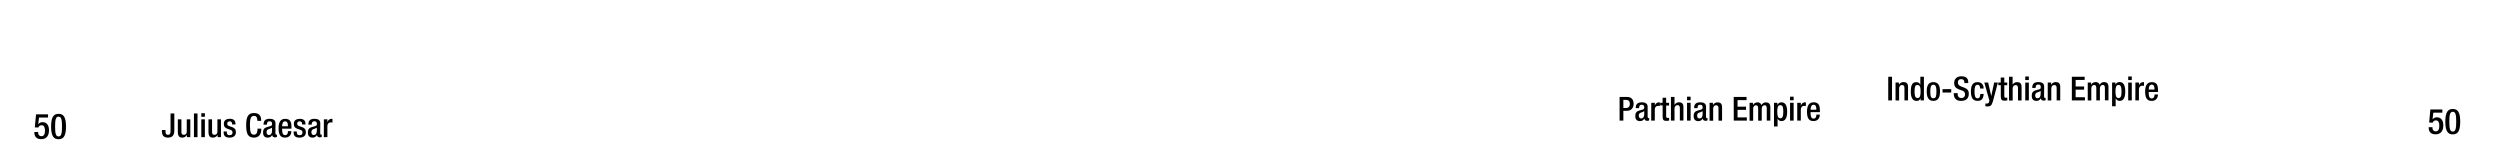
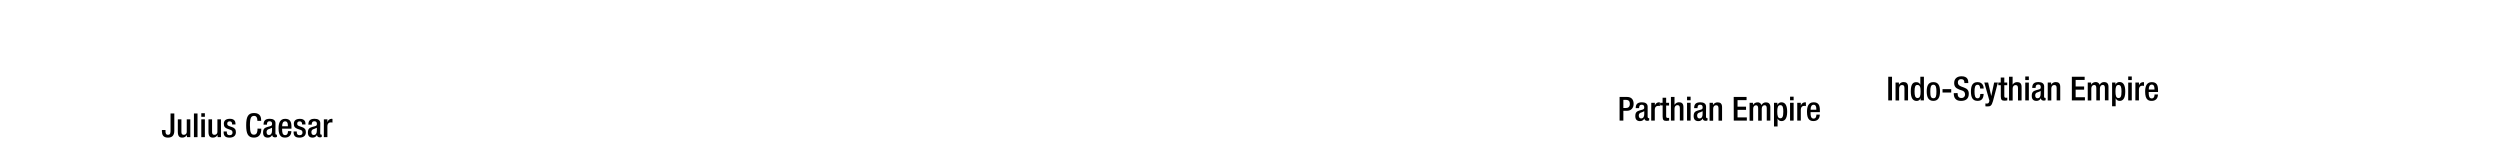
- <svg xmlns="http://www.w3.org/2000/svg" viewBox="0 0 1847.91 105">
-   <g id="Text">
-     <g id="Romans">
-       <path d="M122.33,96.11V97c0,1.42.29,2.64,1.86,2.64,1.87,0,1.87-1.71,1.87-3.48V83.88h2.79V96.55c0,3.87-1.91,5.17-4.71,5.17-3.6,0-4.38-2.2-4.46-4.48V96.11Z" />
-       <path d="M138.18,99.83h-.07a3.77,3.77,0,0,1-3.38,1.89c-2,0-3.29-.9-3.29-4.31V88.2h2.65v9.45c0,1.47.64,2,1.79,2a2.06,2.06,0,0,0,2.16-2.2V88.2h2.64v13.18h-2.5Z" />
-       <path d="M143.35,83.88H146v17.5h-2.65Z" />
-       <path d="M148.79,83.69h2.64v2.64h-2.64Zm0,4.51h2.64v13.18h-2.64Z" />
-       <path d="M160.84,99.83h-.07a3.77,3.77,0,0,1-3.38,1.89c-2,0-3.29-.9-3.29-4.31V88.2h2.65v9.45c0,1.47.64,2,1.79,2a2.06,2.06,0,0,0,2.16-2.2V88.2h2.64v13.18h-2.5Z" />
-       <path d="M171.57,92V91.7c0-1-.36-2-1.74-2-1.05,0-1.88.46-1.88,1.71,0,1.05.46,1.45,1.86,1.94l1.69.58c2,.67,2.87,1.72,2.87,3.8,0,2.82-2.09,4-4.73,4-3.33,0-4.34-1.54-4.34-4.09v-.49h2.35v.42c0,1.54.52,2.35,2.06,2.35s2.16-.74,2.16-1.94A1.91,1.91,0,0,0,170.42,96l-2.15-.76c-2-.66-2.82-1.69-2.82-3.8,0-2.48,1.76-3.63,4.51-3.63,3.35,0,4.11,2,4.11,3.6V92Z" />
-       <path d="M193.13,95.11v.36c0,3.16-1.29,6.25-5.39,6.25-4.41,0-5.78-2.84-5.78-9.09s1.37-9.09,5.81-9.09c5,0,5.27,3.65,5.27,5.49v.32h-2.8v-.3c0-1.64-.49-3.48-2.5-3.4s-3,1.27-3,6.91.91,7,3,7c2.36,0,2.6-2.57,2.6-4.21v-.29Z" />
-       <path d="M203.57,98.63c0,.49.3.94.69.94a1,1,0,0,0,.44-.08v1.72a2.86,2.86,0,0,1-1.3.32c-1.18,0-2.16-.47-2.23-1.74h0a3.41,3.41,0,0,1-3.28,1.93c-2.14,0-3.43-1.15-3.43-3.7,0-2.94,1.29-3.55,3.06-4.14l2.06-.56c.95-.27,1.54-.54,1.54-1.69s-.41-2-1.81-2c-1.77,0-2,1.25-2,2.52h-2.5c0-2.82,1.15-4.34,4.63-4.34,2.33,0,4.19.91,4.19,3.24Zm-2.5-4.21a20,20,0,0,1-2.94,1.22,2.18,2.18,0,0,0-1.08,2.14c0,1.1.54,2,1.64,2,1.6,0,2.38-1.18,2.38-3.14Z" />
-       <path d="M208.54,95.13v.76c0,1.76.22,4,2.21,4s2.11-2.13,2.11-2.94h2.5c0,3-1.77,4.75-4.64,4.75-2.15,0-4.82-.64-4.82-6.74,0-3.45.76-7.13,4.87-7.13,3.68,0,4.66,2.23,4.66,5.88v1.4Zm4.24-1.81v-.71c0-1.67-.54-2.94-2-2.94-1.67,0-2.21,1.66-2.21,3.38v.27Z" />
-       <path d="M223.29,92V91.7c0-1-.37-2-1.74-2-1.05,0-1.88.46-1.88,1.71,0,1.05.46,1.45,1.86,1.94l1.69.58c2,.67,2.87,1.72,2.87,3.8,0,2.82-2.09,4-4.73,4-3.34,0-4.34-1.54-4.34-4.09v-.49h2.35v.42c0,1.54.52,2.35,2.06,2.35s2.16-.74,2.16-1.94A1.91,1.91,0,0,0,222.14,96L220,95.28c-2-.66-2.81-1.69-2.81-3.8,0-2.48,1.76-3.63,4.51-3.63,3.35,0,4.11,2,4.11,3.6V92Z" />
-       <path d="M236.69,98.63c0,.49.3.94.69.94a1,1,0,0,0,.44-.08v1.72a2.83,2.83,0,0,1-1.3.32c-1.17,0-2.15-.47-2.23-1.74h0a3.41,3.41,0,0,1-3.28,1.93c-2.13,0-3.43-1.15-3.43-3.7,0-2.94,1.3-3.55,3.06-4.14l2.06-.56c1-.27,1.55-.54,1.55-1.69s-.42-2-1.82-2c-1.76,0-2,1.25-2,2.52h-2.5c0-2.82,1.15-4.34,4.63-4.34,2.33,0,4.19.91,4.19,3.24Zm-2.49-4.21a20.57,20.57,0,0,1-2.95,1.22,2.17,2.17,0,0,0-1.07,2.14c0,1.1.54,2,1.64,2,1.59,0,2.38-1.18,2.38-3.14Z" />
-       <path d="M239.39,88.2H242v2h.05a3.26,3.26,0,0,1,3.07-2.4,1.5,1.5,0,0,1,.63.1v2.7a3.42,3.42,0,0,0-1.1-.15c-1.2,0-2.65.54-2.65,3v7.89h-2.64Z" />
-     </g>
-     <g id="Indians">
-       <path d="M1395.72,56.73h2.79V74.22h-2.79Z" />
-       <path d="M1401.11,61h2.5v1.54h.07a3.78,3.78,0,0,1,3.38-1.88c2,0,3.29.9,3.29,3.57v10h-2.65v-9c0-1.76-.47-2.38-1.84-2.38-1.08,0-2.11.81-2.11,2.58v8.84h-2.64Z" />
-       <path d="M1419.63,72.61h-.05a2.83,2.83,0,0,1-2.89,2c-3.06,0-4.31-2.6-4.31-7.11,0-5.86,2-6.76,4.06-6.76a3,3,0,0,1,3,1.88h0V56.73h2.65V74.22h-2.5Zm-2.4-9.81c-1.5,0-2.06,1.23-2.06,4.78,0,3,.37,4.88,2.23,4.88s2.23-1.84,2.23-4.68C1419.63,64.62,1419.29,62.8,1417.23,62.8Z" />
-       <path d="M1424.16,67.63c0-4.12,1.08-6.93,4.9-6.93s4.93,2.81,4.93,6.93-1.28,6.94-4.93,6.94S1424.16,71.75,1424.16,67.63Zm4.9,5c1.94,0,2.28-1.62,2.28-5,0-2.92-.34-5-2.28-5s-2.25,2-2.25,5C1426.81,71,1427.17,72.61,1429.06,72.61Z" />
-       <path d="M1435.85,65.89h6.42v2.5h-6.42Z" />
-       <path d="M1447,68.81v.44c0,2.13,1,3.21,2.87,3.21a2.51,2.51,0,0,0,2.64-2.55c0-1.84-.93-2.65-2.5-3.11l-1.91-.66c-2.55-1-3.65-2.31-3.65-4.81,0-3.18,2.18-4.95,5.44-4.95,4.49,0,5,2.8,5,4.61v.39H1452V61c0-1.59-.69-2.52-2.45-2.52a2.24,2.24,0,0,0-2.36,2.52c0,1.5.76,2.26,2.63,3l1.88.69c2.48.88,3.56,2.2,3.56,4.63,0,3.72-2.26,5.27-5.79,5.27-4.33,0-5.31-2.9-5.31-5.35v-.41Z" />
-       <path d="M1466.25,69.42c-.19,3.16-1.22,5.15-4.51,5.15-3.82,0-4.9-2.82-4.9-6.94s1.08-6.93,4.9-6.93,4.54,3.11,4.54,4.73h-2.65c0-1.23-.32-2.85-1.89-2.77-1.88,0-2.25,2-2.25,5s.37,5,2.25,5c1.47,0,2-1.2,2-3.19Z" />
-       <path d="M1469.56,61l2.28,9.9h.05L1474,61h2.77l-3.62,13.67c-1.06,3.61-1.87,4.1-4.61,4a4.62,4.62,0,0,1-1-.1v-2.1a3.51,3.51,0,0,0,.85.09c.91,0,1.5-.17,1.79-1l.34-1.08L1466.72,61Z" />
-       <path d="M1477.05,61h1.82V57.29h2.64V61h2.16v2h-2.16v7.87c0,1,.3,1.39,1.21,1.39a4.91,4.91,0,0,0,1-.07v2a8.44,8.44,0,0,1-2.13.22c-1.77,0-2.67-.51-2.67-3.19V63h-1.82Z" />
-       <path d="M1485,56.73h2.65v5.73l.07,0A3.76,3.76,0,0,1,1491,60.7c2,0,3.28.9,3.28,3.57v10h-2.65v-9c0-1.74-.49-2.38-1.83-2.38-1.08,0-2.11.84-2.11,2.58v8.84H1485Z" />
-       <path d="M1497,56.53h2.65v2.65H1497Zm0,4.51h2.65V74.22H1497Z" />
-       <path d="M1510.91,71.48c0,.49.3.93.69.93a1,1,0,0,0,.44-.07v1.71a2.83,2.83,0,0,1-1.3.32c-1.17,0-2.15-.47-2.23-1.74h0a3.4,3.4,0,0,1-3.28,1.94c-2.13,0-3.43-1.15-3.43-3.7,0-2.94,1.3-3.56,3.06-4.15l2.06-.56c1-.27,1.55-.54,1.55-1.69s-.42-2-1.82-2c-1.76,0-2,1.25-2,2.52h-2.5c0-2.81,1.15-4.33,4.63-4.33,2.33,0,4.19.9,4.19,3.23Zm-2.49-4.22a20.62,20.62,0,0,1-3,1.23,2.16,2.16,0,0,0-1.07,2.13c0,1.1.53,2,1.64,2,1.59,0,2.38-1.18,2.38-3.14Z" />
-       <path d="M1513.61,61h2.5v1.54h.07a3.78,3.78,0,0,1,3.38-1.88c2,0,3.29.9,3.29,3.57v10h-2.65v-9c0-1.76-.47-2.38-1.84-2.38-1.08,0-2.11.81-2.11,2.58v8.84h-2.64Z" />
-       <path d="M1531.44,56.73h9.46v2.35h-6.66v4.85h6.27v2.35h-6.27v5.59h6.86v2.35h-9.66Z" />
-       <path d="M1543.18,61h2.5v1.54h.07a3.69,3.69,0,0,1,3.16-1.88,2.87,2.87,0,0,1,3.07,2,3.59,3.59,0,0,1,3.33-2c1.86,0,3.21.95,3.21,3.5v10h-2.65v-9c0-1.74-.51-2.38-1.59-2.38s-2.11.84-2.11,2.58v8.84h-2.65v-9c0-1.74-.51-2.38-1.61-2.38s-2.09.86-2.09,2.58v8.84h-2.64Z" />
-       <path d="M1566.87,74.57a3,3,0,0,1-3-1.89h-.05v5.86h-2.64V61h2.49v1.62h0a3.13,3.13,0,0,1,3-2c3,0,4.24,2.57,4.24,7.1C1570.94,73.34,1568.71,74.57,1566.87,74.57Zm-.95-11.77c-1.82,0-2.24,1.84-2.24,4.68,0,3.17.4,5,2.26,5,1.49,0,2.2-1.13,2.2-4.78C1568.14,64.69,1567.78,62.8,1565.92,62.8Z" />
-       <path d="M1573.09,56.53h2.65v2.65h-2.65Zm0,4.51h2.65V74.22h-2.65Z" />
-       <path d="M1578.41,61h2.65V63.1h0a3.26,3.26,0,0,1,3.07-2.4,1.53,1.53,0,0,1,.63.09v2.7a3.73,3.73,0,0,0-1.1-.15c-1.2,0-2.64.54-2.64,3v7.89h-2.65Z" />
-       <path d="M1588.26,68v.76c0,1.77.22,4,2.2,4s2.11-2.13,2.11-2.94h2.5c0,3-1.76,4.76-4.63,4.76-2.16,0-4.83-.64-4.83-6.74,0-3.46.76-7.13,4.88-7.13,3.67,0,4.65,2.23,4.65,5.88V68Zm4.24-1.81v-.71c0-1.67-.54-2.94-2-2.94-1.66,0-2.2,1.67-2.2,3.38v.27Z" />
-     </g>
-     <g id="Parthian_Empire" data-name="Parthian Empire">
-       <path d="M1197.14,71.66h5.54c3.36,0,4.83,2.1,4.83,5.09,0,3.14-1.87,5.17-5.13,5.17h-2.45v7.23h-2.79Zm2.79,8.16h2c1.49,0,2.79-.79,2.79-3,0-1.88-.76-3-3-3h-1.79Z" />
-       <path d="M1217.87,86.41c0,.49.29.93.69.93a1,1,0,0,0,.44-.07V89a2.86,2.86,0,0,1-1.3.32c-1.18,0-2.16-.47-2.23-1.74h0a3.41,3.41,0,0,1-3.29,1.94c-2.13,0-3.43-1.15-3.43-3.7,0-2.94,1.3-3.56,3.07-4.14l2-.57c1-.27,1.55-.54,1.55-1.69s-.42-2-1.81-2c-1.77,0-2,1.25-2,2.52h-2.5c0-2.81,1.15-4.33,4.63-4.33,2.33,0,4.19.9,4.19,3.23Zm-2.5-4.22a20.5,20.5,0,0,1-2.94,1.23,2.17,2.17,0,0,0-1.08,2.13c0,1.1.54,2,1.64,2,1.59,0,2.38-1.18,2.38-3.14Z" />
-       <path d="M1220.56,76h2.65V78h0a3.25,3.25,0,0,1,3.06-2.4,1.61,1.61,0,0,1,.64.09v2.7a3.87,3.87,0,0,0-1.11-.15c-1.2,0-2.64.54-2.64,3v7.89h-2.65Z" />
-       <path d="M1227.1,76h1.82V72.22h2.64V76h2.16v2h-2.16V85.8c0,1,.3,1.39,1.2,1.39a5.1,5.1,0,0,0,1-.07v2a8.55,8.55,0,0,1-2.13.22c-1.77,0-2.67-.51-2.67-3.18V77.93h-1.82Z" />
-       <path d="M1235.09,71.66h2.65v5.73l.07,0a3.76,3.76,0,0,1,3.23-1.81c2,0,3.29.9,3.29,3.58v9.94h-2.65v-9c0-1.74-.49-2.38-1.84-2.38-1.07,0-2.1.84-2.1,2.58v8.84h-2.65Z" />
-       <path d="M1247,71.46h2.64v2.65H1247Zm0,4.51h2.64V89.15H1247Z" />
-       <path d="M1261,86.41c0,.49.3.93.69.93a1,1,0,0,0,.44-.07V89a2.83,2.83,0,0,1-1.3.32c-1.17,0-2.15-.47-2.23-1.74h0a3.4,3.4,0,0,1-3.28,1.94c-2.13,0-3.43-1.15-3.43-3.7,0-2.94,1.3-3.56,3.06-4.14l2.06-.57c1-.27,1.54-.54,1.54-1.69s-.41-2-1.81-2c-1.76,0-2,1.25-2,2.52h-2.5c0-2.81,1.15-4.33,4.63-4.33,2.33,0,4.19.9,4.19,3.23Zm-2.5-4.22a20,20,0,0,1-2.94,1.23,2.17,2.17,0,0,0-1.08,2.13c0,1.1.54,2,1.65,2,1.59,0,2.37-1.18,2.37-3.14Z" />
-       <path d="M1263.66,76h2.49v1.54h.08a3.78,3.78,0,0,1,3.38-1.88c2,0,3.28.9,3.28,3.58v9.94h-2.64v-9c0-1.76-.47-2.38-1.84-2.38-1.08,0-2.11.81-2.11,2.58v8.84h-2.64Z" />
-       <path d="M1281.49,71.66H1291V74h-6.67v4.85h6.28v2.35h-6.28V86.8h6.87v2.35h-9.66Z" />
-       <path d="M1293.23,76h2.5v1.54h.07a3.69,3.69,0,0,1,3.16-1.88,2.85,2.85,0,0,1,3.06,2,3.6,3.6,0,0,1,3.34-2c1.86,0,3.21,1,3.21,3.5v10h-2.65v-9c0-1.74-.51-2.38-1.59-2.38s-2.11.84-2.11,2.58v8.84h-2.65v-9c0-1.74-.51-2.38-1.61-2.38s-2.09.86-2.09,2.58v8.84h-2.64Z" />
-       <path d="M1316.92,89.5a3,3,0,0,1-3-1.89h0v5.86h-2.65V76h2.5v1.62h0a3.13,3.13,0,0,1,3-2c3,0,4.24,2.57,4.24,7.1C1321,88.27,1318.76,89.5,1316.92,89.5Zm-1-11.77c-1.81,0-2.23,1.84-2.23,4.69,0,3.16.4,5,2.26,5,1.49,0,2.2-1.13,2.2-4.78C1318.19,79.62,1317.83,77.73,1316,77.73Z" />
-       <path d="M1323.14,71.46h2.65v2.65h-2.65Zm0,4.51h2.65V89.15h-2.65Z" />
-       <path d="M1328.46,76h2.64V78h.05a3.26,3.26,0,0,1,3.07-2.4,1.56,1.56,0,0,1,.63.09v2.7a3.73,3.73,0,0,0-1.1-.15c-1.2,0-2.65.54-2.65,3v7.89h-2.64Z" />
-       <path d="M1338.31,82.9v.76c0,1.77.22,4,2.2,4s2.11-2.13,2.11-2.94h2.5c0,3-1.77,4.76-4.63,4.76-2.16,0-4.83-.64-4.83-6.74,0-3.46.76-7.13,4.88-7.13,3.67,0,4.65,2.23,4.65,5.88V82.9Zm4.24-1.81v-.71c0-1.67-.54-2.94-2-2.94-1.67,0-2.2,1.67-2.2,3.38v.27Z" />
-     </g>
+ <svg xmlns="http://www.w3.org/2000/svg" id="Text" viewBox="0 0 1847.91 105">
+   <g id="Romans">
+     <path d="M122.33,96.11V97c0,1.42.29,2.64,1.86,2.64,1.87,0,1.87-1.71,1.87-3.48V83.88h2.79V96.55c0,3.87-1.91,5.17-4.71,5.17-3.6,0-4.38-2.2-4.46-4.48V96.11Z" />
+     <path d="M138.18,99.83h-.07a3.77,3.77,0,0,1-3.38,1.89c-2,0-3.29-.9-3.29-4.31V88.2h2.65v9.45c0,1.47.64,2,1.79,2a2.06,2.06,0,0,0,2.16-2.2V88.2h2.64v13.18h-2.5Z" />
+     <path d="M143.35,83.88H146v17.5h-2.65Z" />
+     <path d="M148.79,83.69h2.64v2.64h-2.64Zm0,4.51h2.64v13.18h-2.64Z" />
+     <path d="M160.84,99.83h-.07a3.77,3.77,0,0,1-3.38,1.89c-2,0-3.29-.9-3.29-4.31V88.2h2.65v9.45c0,1.47.64,2,1.79,2a2.06,2.06,0,0,0,2.16-2.2V88.2h2.64v13.18h-2.5Z" />
+     <path d="M171.57,92V91.7c0-1-.36-2-1.74-2-1.05,0-1.88.46-1.88,1.71,0,1.05.46,1.45,1.86,1.94l1.69.58c2,.67,2.87,1.72,2.87,3.8,0,2.82-2.09,4-4.73,4-3.33,0-4.34-1.54-4.34-4.09v-.49h2.35v.42c0,1.54.52,2.35,2.06,2.35s2.16-.74,2.16-1.94A1.91,1.91,0,0,0,170.42,96l-2.15-.76c-2-.66-2.82-1.69-2.82-3.8,0-2.48,1.76-3.63,4.51-3.63,3.35,0,4.11,2,4.11,3.6V92Z" />
+     <path d="M193.13,95.11v.36c0,3.16-1.29,6.25-5.39,6.25-4.41,0-5.78-2.84-5.78-9.09s1.37-9.09,5.81-9.09c5,0,5.27,3.65,5.27,5.49v.32h-2.8v-.3c0-1.64-.49-3.48-2.5-3.4s-3,1.27-3,6.91.91,7,3,7c2.36,0,2.6-2.57,2.6-4.21v-.29Z" />
+     <path d="M203.57,98.63c0,.49.3.94.69.94a1,1,0,0,0,.44-.08v1.72a2.86,2.86,0,0,1-1.3.32c-1.18,0-2.16-.47-2.23-1.74h0a3.41,3.41,0,0,1-3.28,1.93c-2.14,0-3.43-1.15-3.43-3.7,0-2.94,1.29-3.55,3.06-4.14l2.06-.56c.95-.27,1.54-.54,1.54-1.69s-.41-2-1.81-2c-1.77,0-2,1.25-2,2.52h-2.5c0-2.82,1.15-4.34,4.63-4.34,2.33,0,4.19.91,4.19,3.24Zm-2.5-4.21a20,20,0,0,1-2.94,1.22,2.18,2.18,0,0,0-1.08,2.14c0,1.1.54,2,1.64,2,1.6,0,2.38-1.18,2.38-3.14Z" />
+     <path d="M208.54,95.13v.76c0,1.76.22,4,2.21,4s2.11-2.13,2.11-2.94h2.5c0,3-1.77,4.75-4.64,4.75-2.15,0-4.82-.64-4.82-6.74,0-3.45.76-7.13,4.87-7.13,3.68,0,4.66,2.23,4.66,5.88v1.4Zm4.24-1.81v-.71c0-1.67-.54-2.94-2-2.94-1.67,0-2.21,1.66-2.21,3.38v.27Z" />
+     <path d="M223.29,92V91.7c0-1-.37-2-1.74-2-1.05,0-1.88.46-1.88,1.71,0,1.05.46,1.45,1.86,1.94l1.69.58c2,.67,2.87,1.72,2.87,3.8,0,2.82-2.09,4-4.73,4-3.34,0-4.34-1.54-4.34-4.09v-.49h2.35v.42c0,1.54.52,2.35,2.06,2.35s2.16-.74,2.16-1.94A1.91,1.91,0,0,0,222.14,96L220,95.28c-2-.66-2.81-1.69-2.81-3.8,0-2.48,1.76-3.63,4.51-3.63,3.35,0,4.11,2,4.11,3.6V92Z" />
+     <path d="M236.69,98.63c0,.49.3.94.69.94a1,1,0,0,0,.44-.08v1.72a2.83,2.83,0,0,1-1.3.32c-1.17,0-2.15-.47-2.23-1.74h0a3.41,3.41,0,0,1-3.28,1.93c-2.13,0-3.43-1.15-3.43-3.7,0-2.94,1.3-3.55,3.06-4.14l2.06-.56c1-.27,1.55-.54,1.55-1.69s-.42-2-1.82-2c-1.76,0-2,1.25-2,2.52h-2.5c0-2.82,1.15-4.34,4.63-4.34,2.33,0,4.19.91,4.19,3.24Zm-2.49-4.21a20.57,20.57,0,0,1-2.95,1.22,2.17,2.17,0,0,0-1.07,2.14c0,1.1.54,2,1.64,2,1.59,0,2.38-1.18,2.38-3.14Z" />
+     <path d="M239.39,88.2H242v2h.05a3.26,3.26,0,0,1,3.07-2.4,1.5,1.5,0,0,1,.63.1v2.7a3.42,3.42,0,0,0-1.1-.15c-1.2,0-2.65.54-2.65,3v7.89h-2.64Z" />
  </g>
-   <g id="YEARS">
-     <g id="Right">
-       <path d="M1795.14,94H1798v.5a2.35,2.35,0,0,0,2.42,2.6c2.08,0,2.63-2,2.63-4.19s-.58-3.92-2.47-3.92a2.34,2.34,0,0,0-2.42,1.69l-2.63-.11.91-9.64h8.87v2.36h-6.66l-.6,4.84.06,0a4,4,0,0,1,3.09-1.43c3.85,0,4.81,3.25,4.81,6.08,0,3.7-1.69,6.51-5.67,6.51-3.3,0-5.15-1.7-5.15-5Z" />
-       <path d="M1813,80.55c3.54,0,5.51,2.21,5.51,9.39s-2,9.39-5.51,9.39-5.51-2.21-5.51-9.39S1809.5,80.55,1813,80.55Zm0,16.7c2,0,2.55-2,2.55-7.31s-.55-7.31-2.55-7.31-2.55,2-2.55,7.31S1811,97.25,1813,97.25Z" />
-     </g>
-     <g id="left">
-       <path d="M25.39,97.59H28.2v.5a2.36,2.36,0,0,0,2.42,2.6c2.08,0,2.63-2,2.63-4.19s-.58-3.93-2.47-3.93a2.35,2.35,0,0,0-2.42,1.69l-2.63-.1.91-9.65h8.87v2.37H28.85l-.6,4.84.06,0a4,4,0,0,1,3.09-1.43c3.85,0,4.81,3.25,4.81,6.08,0,3.69-1.69,6.5-5.67,6.5-3.3,0-5.15-1.69-5.15-4.94Z" />
-       <path d="M43.28,84.15c3.54,0,5.51,2.21,5.51,9.39s-2,9.38-5.51,9.38-5.51-2.21-5.51-9.38S39.75,84.15,43.28,84.15Zm0,16.69c2,0,2.55-2,2.55-7.3s-.55-7.31-2.55-7.31-2.55,2-2.55,7.31S41.28,100.84,43.28,100.84Z" />
-     </g>
+   <g id="Indians">
+     <path d="M1395.72,56.73h2.79V74.22h-2.79Z" />
+     <path d="M1401.11,61h2.5v1.54h.07a3.78,3.78,0,0,1,3.38-1.88c2,0,3.29.9,3.29,3.57v10h-2.65v-9c0-1.76-.47-2.38-1.84-2.38-1.08,0-2.11.81-2.11,2.58v8.84h-2.64Z" />
+     <path d="M1419.63,72.61h-.05a2.83,2.83,0,0,1-2.89,2c-3.06,0-4.31-2.6-4.31-7.11,0-5.86,2-6.76,4.06-6.76a3,3,0,0,1,3,1.88h0V56.73h2.65V74.22h-2.5Zm-2.4-9.81c-1.5,0-2.06,1.23-2.06,4.78,0,3,.37,4.88,2.23,4.88s2.23-1.84,2.23-4.68C1419.63,64.62,1419.29,62.8,1417.23,62.8Z" />
+     <path d="M1424.16,67.63c0-4.12,1.08-6.93,4.9-6.93s4.93,2.81,4.93,6.93-1.28,6.94-4.93,6.94S1424.16,71.75,1424.16,67.63Zm4.9,5c1.94,0,2.28-1.62,2.28-5,0-2.92-.34-5-2.28-5s-2.25,2-2.25,5C1426.81,71,1427.17,72.61,1429.06,72.61Z" />
+     <path d="M1435.85,65.89h6.42v2.5h-6.42Z" />
+     <path d="M1447,68.81v.44c0,2.13,1,3.21,2.87,3.21a2.51,2.51,0,0,0,2.64-2.55c0-1.84-.93-2.65-2.5-3.11l-1.91-.66c-2.55-1-3.65-2.31-3.65-4.81,0-3.18,2.18-4.95,5.44-4.95,4.49,0,5,2.8,5,4.61v.39H1452V61c0-1.59-.69-2.52-2.45-2.52a2.24,2.24,0,0,0-2.36,2.52c0,1.5.76,2.26,2.63,3l1.88.69c2.48.88,3.56,2.2,3.56,4.63,0,3.72-2.26,5.27-5.79,5.27-4.33,0-5.31-2.9-5.31-5.35v-.41Z" />
+     <path d="M1466.25,69.42c-.19,3.16-1.22,5.15-4.51,5.15-3.82,0-4.9-2.82-4.9-6.94s1.08-6.93,4.9-6.93,4.54,3.11,4.54,4.73h-2.65c0-1.23-.32-2.85-1.89-2.77-1.88,0-2.25,2-2.25,5s.37,5,2.25,5c1.47,0,2-1.2,2-3.19Z" />
+     <path d="M1469.56,61l2.28,9.9h.05L1474,61h2.77l-3.62,13.67c-1.06,3.61-1.87,4.1-4.61,4a4.62,4.62,0,0,1-1-.1v-2.1a3.51,3.51,0,0,0,.85.09c.91,0,1.5-.17,1.79-1l.34-1.08L1466.72,61Z" />
+     <path d="M1477.05,61h1.82V57.29h2.64V61h2.16v2h-2.16v7.87c0,1,.3,1.39,1.21,1.39a4.91,4.91,0,0,0,1-.07v2a8.44,8.44,0,0,1-2.13.22c-1.77,0-2.67-.51-2.67-3.19V63h-1.82Z" />
+     <path d="M1485,56.73h2.65v5.73l.07,0A3.76,3.76,0,0,1,1491,60.7c2,0,3.28.9,3.28,3.57v10h-2.65v-9c0-1.74-.49-2.38-1.83-2.38-1.08,0-2.11.84-2.11,2.58v8.84H1485Z" />
+     <path d="M1497,56.53h2.65v2.65H1497Zm0,4.51h2.65V74.22H1497Z" />
+     <path d="M1510.91,71.48c0,.49.3.93.69.93a1,1,0,0,0,.44-.07v1.71a2.83,2.83,0,0,1-1.3.32c-1.17,0-2.15-.47-2.23-1.74h0a3.4,3.4,0,0,1-3.28,1.94c-2.13,0-3.43-1.15-3.43-3.7,0-2.94,1.3-3.56,3.06-4.15l2.06-.56c1-.27,1.55-.54,1.55-1.69s-.42-2-1.82-2c-1.76,0-2,1.25-2,2.52h-2.5c0-2.81,1.15-4.33,4.63-4.33,2.33,0,4.19.9,4.19,3.23Zm-2.49-4.22a20.62,20.62,0,0,1-3,1.23,2.16,2.16,0,0,0-1.07,2.13c0,1.1.53,2,1.64,2,1.59,0,2.38-1.18,2.38-3.14Z" />
+     <path d="M1513.61,61h2.5v1.54h.07a3.78,3.78,0,0,1,3.38-1.88c2,0,3.29.9,3.29,3.57v10h-2.65v-9c0-1.76-.47-2.38-1.84-2.38-1.08,0-2.11.81-2.11,2.58v8.84h-2.64Z" />
+     <path d="M1531.44,56.73h9.46v2.35h-6.66v4.85h6.27v2.35h-6.27v5.59h6.86v2.35h-9.66Z" />
+     <path d="M1543.18,61h2.5v1.54h.07a3.69,3.69,0,0,1,3.16-1.88,2.87,2.87,0,0,1,3.07,2,3.59,3.59,0,0,1,3.33-2c1.86,0,3.21.95,3.21,3.5v10h-2.65v-9c0-1.74-.51-2.38-1.59-2.38s-2.11.84-2.11,2.58v8.84h-2.65v-9c0-1.74-.51-2.38-1.61-2.38s-2.09.86-2.09,2.58v8.84h-2.64Z" />
+     <path d="M1566.87,74.57a3,3,0,0,1-3-1.89h-.05v5.86h-2.64V61h2.49v1.62h0a3.13,3.13,0,0,1,3-2c3,0,4.24,2.57,4.24,7.1C1570.94,73.34,1568.71,74.57,1566.87,74.57Zm-.95-11.77c-1.82,0-2.24,1.84-2.24,4.68,0,3.17.4,5,2.26,5,1.49,0,2.2-1.13,2.2-4.78C1568.14,64.69,1567.78,62.8,1565.92,62.8Z" />
+     <path d="M1573.09,56.53h2.65v2.65h-2.65Zm0,4.51h2.65V74.22h-2.65Z" />
+     <path d="M1578.41,61h2.65V63.1h0a3.26,3.26,0,0,1,3.07-2.4,1.53,1.53,0,0,1,.63.09v2.7a3.73,3.73,0,0,0-1.1-.15c-1.2,0-2.64.54-2.64,3v7.89h-2.65Z" />
+     <path d="M1588.26,68v.76c0,1.77.22,4,2.2,4s2.11-2.13,2.11-2.94h2.5c0,3-1.76,4.76-4.63,4.76-2.16,0-4.83-.64-4.83-6.74,0-3.46.76-7.13,4.88-7.13,3.67,0,4.65,2.23,4.65,5.88V68Zm4.24-1.81v-.71c0-1.67-.54-2.94-2-2.94-1.66,0-2.2,1.67-2.2,3.38v.27Z" />
+   </g>
+   <g id="Parthian_Empire" data-name="Parthian Empire">
+     <path d="M1197.14,71.66h5.54c3.36,0,4.83,2.1,4.83,5.09,0,3.14-1.87,5.17-5.13,5.17h-2.45v7.23h-2.79Zm2.79,8.16h2c1.49,0,2.79-.79,2.79-3,0-1.88-.76-3-3-3h-1.79Z" />
+     <path d="M1217.87,86.41c0,.49.29.93.69.93a1,1,0,0,0,.44-.07V89a2.86,2.86,0,0,1-1.3.32c-1.18,0-2.16-.47-2.23-1.74h0a3.41,3.41,0,0,1-3.29,1.94c-2.13,0-3.43-1.15-3.43-3.7,0-2.94,1.3-3.56,3.07-4.14l2-.57c1-.27,1.55-.54,1.55-1.69s-.42-2-1.81-2c-1.77,0-2,1.25-2,2.52h-2.5c0-2.81,1.15-4.33,4.63-4.33,2.33,0,4.19.9,4.19,3.23Zm-2.5-4.22a20.5,20.5,0,0,1-2.94,1.23,2.17,2.17,0,0,0-1.08,2.13c0,1.1.54,2,1.64,2,1.59,0,2.38-1.18,2.38-3.14Z" />
+     <path d="M1220.56,76h2.65V78h0a3.25,3.25,0,0,1,3.06-2.4,1.61,1.61,0,0,1,.64.09v2.7a3.87,3.87,0,0,0-1.11-.15c-1.2,0-2.64.54-2.64,3v7.89h-2.65Z" />
+     <path d="M1227.1,76h1.82V72.22h2.64V76h2.16v2h-2.16V85.8c0,1,.3,1.39,1.2,1.39a5.1,5.1,0,0,0,1-.07v2a8.55,8.55,0,0,1-2.13.22c-1.77,0-2.67-.51-2.67-3.18V77.93h-1.82Z" />
+     <path d="M1235.09,71.66h2.65v5.73l.07,0a3.76,3.76,0,0,1,3.23-1.81c2,0,3.29.9,3.29,3.58v9.94h-2.65v-9c0-1.74-.49-2.38-1.84-2.38-1.07,0-2.1.84-2.1,2.58v8.84h-2.65Z" />
+     <path d="M1247,71.46h2.64v2.65H1247Zm0,4.51h2.64V89.15H1247Z" />
+     <path d="M1261,86.41c0,.49.3.93.69.93a1,1,0,0,0,.44-.07V89a2.83,2.83,0,0,1-1.3.32c-1.17,0-2.15-.47-2.23-1.74h0a3.4,3.4,0,0,1-3.28,1.94c-2.13,0-3.43-1.15-3.43-3.7,0-2.94,1.3-3.56,3.06-4.14l2.06-.57c1-.27,1.54-.54,1.54-1.69s-.41-2-1.81-2c-1.76,0-2,1.25-2,2.52h-2.5c0-2.81,1.15-4.33,4.63-4.33,2.33,0,4.19.9,4.19,3.23Zm-2.5-4.22a20,20,0,0,1-2.94,1.23,2.17,2.17,0,0,0-1.08,2.13c0,1.1.54,2,1.65,2,1.59,0,2.37-1.18,2.37-3.14Z" />
+     <path d="M1263.66,76h2.49v1.54h.08a3.78,3.78,0,0,1,3.38-1.88c2,0,3.28.9,3.28,3.58v9.94h-2.64v-9c0-1.76-.47-2.38-1.84-2.38-1.08,0-2.11.81-2.11,2.58v8.84h-2.64Z" />
+     <path d="M1281.49,71.66H1291V74h-6.67v4.85h6.28v2.35h-6.28V86.8h6.87v2.35h-9.66Z" />
+     <path d="M1293.23,76h2.5v1.54h.07a3.69,3.69,0,0,1,3.16-1.88,2.85,2.85,0,0,1,3.06,2,3.6,3.6,0,0,1,3.34-2c1.86,0,3.21,1,3.21,3.5v10h-2.65v-9c0-1.74-.51-2.38-1.59-2.38s-2.11.84-2.11,2.58v8.84h-2.65v-9c0-1.74-.51-2.38-1.61-2.38s-2.09.86-2.09,2.58v8.84h-2.64Z" />
+     <path d="M1316.92,89.5a3,3,0,0,1-3-1.89h0v5.86h-2.65V76h2.5v1.62h0a3.13,3.13,0,0,1,3-2c3,0,4.24,2.57,4.24,7.1C1321,88.27,1318.76,89.5,1316.92,89.5Zm-1-11.77c-1.81,0-2.23,1.84-2.23,4.69,0,3.16.4,5,2.26,5,1.49,0,2.2-1.13,2.2-4.78C1318.19,79.62,1317.83,77.73,1316,77.73Z" />
+     <path d="M1323.14,71.46h2.65v2.65h-2.65Zm0,4.51h2.65V89.15h-2.65Z" />
+     <path d="M1328.46,76h2.64V78h.05a3.26,3.26,0,0,1,3.07-2.4,1.56,1.56,0,0,1,.63.09v2.7a3.73,3.73,0,0,0-1.1-.15c-1.2,0-2.65.54-2.65,3v7.89h-2.64Z" />
+     <path d="M1338.31,82.9v.76c0,1.77.22,4,2.2,4s2.11-2.13,2.11-2.94h2.5c0,3-1.77,4.76-4.63,4.76-2.16,0-4.83-.64-4.83-6.74,0-3.46.76-7.13,4.88-7.13,3.67,0,4.65,2.23,4.65,5.88V82.9Zm4.24-1.81v-.71c0-1.67-.54-2.94-2-2.94-1.67,0-2.2,1.67-2.2,3.38v.27Z" />
  </g>
</svg>
